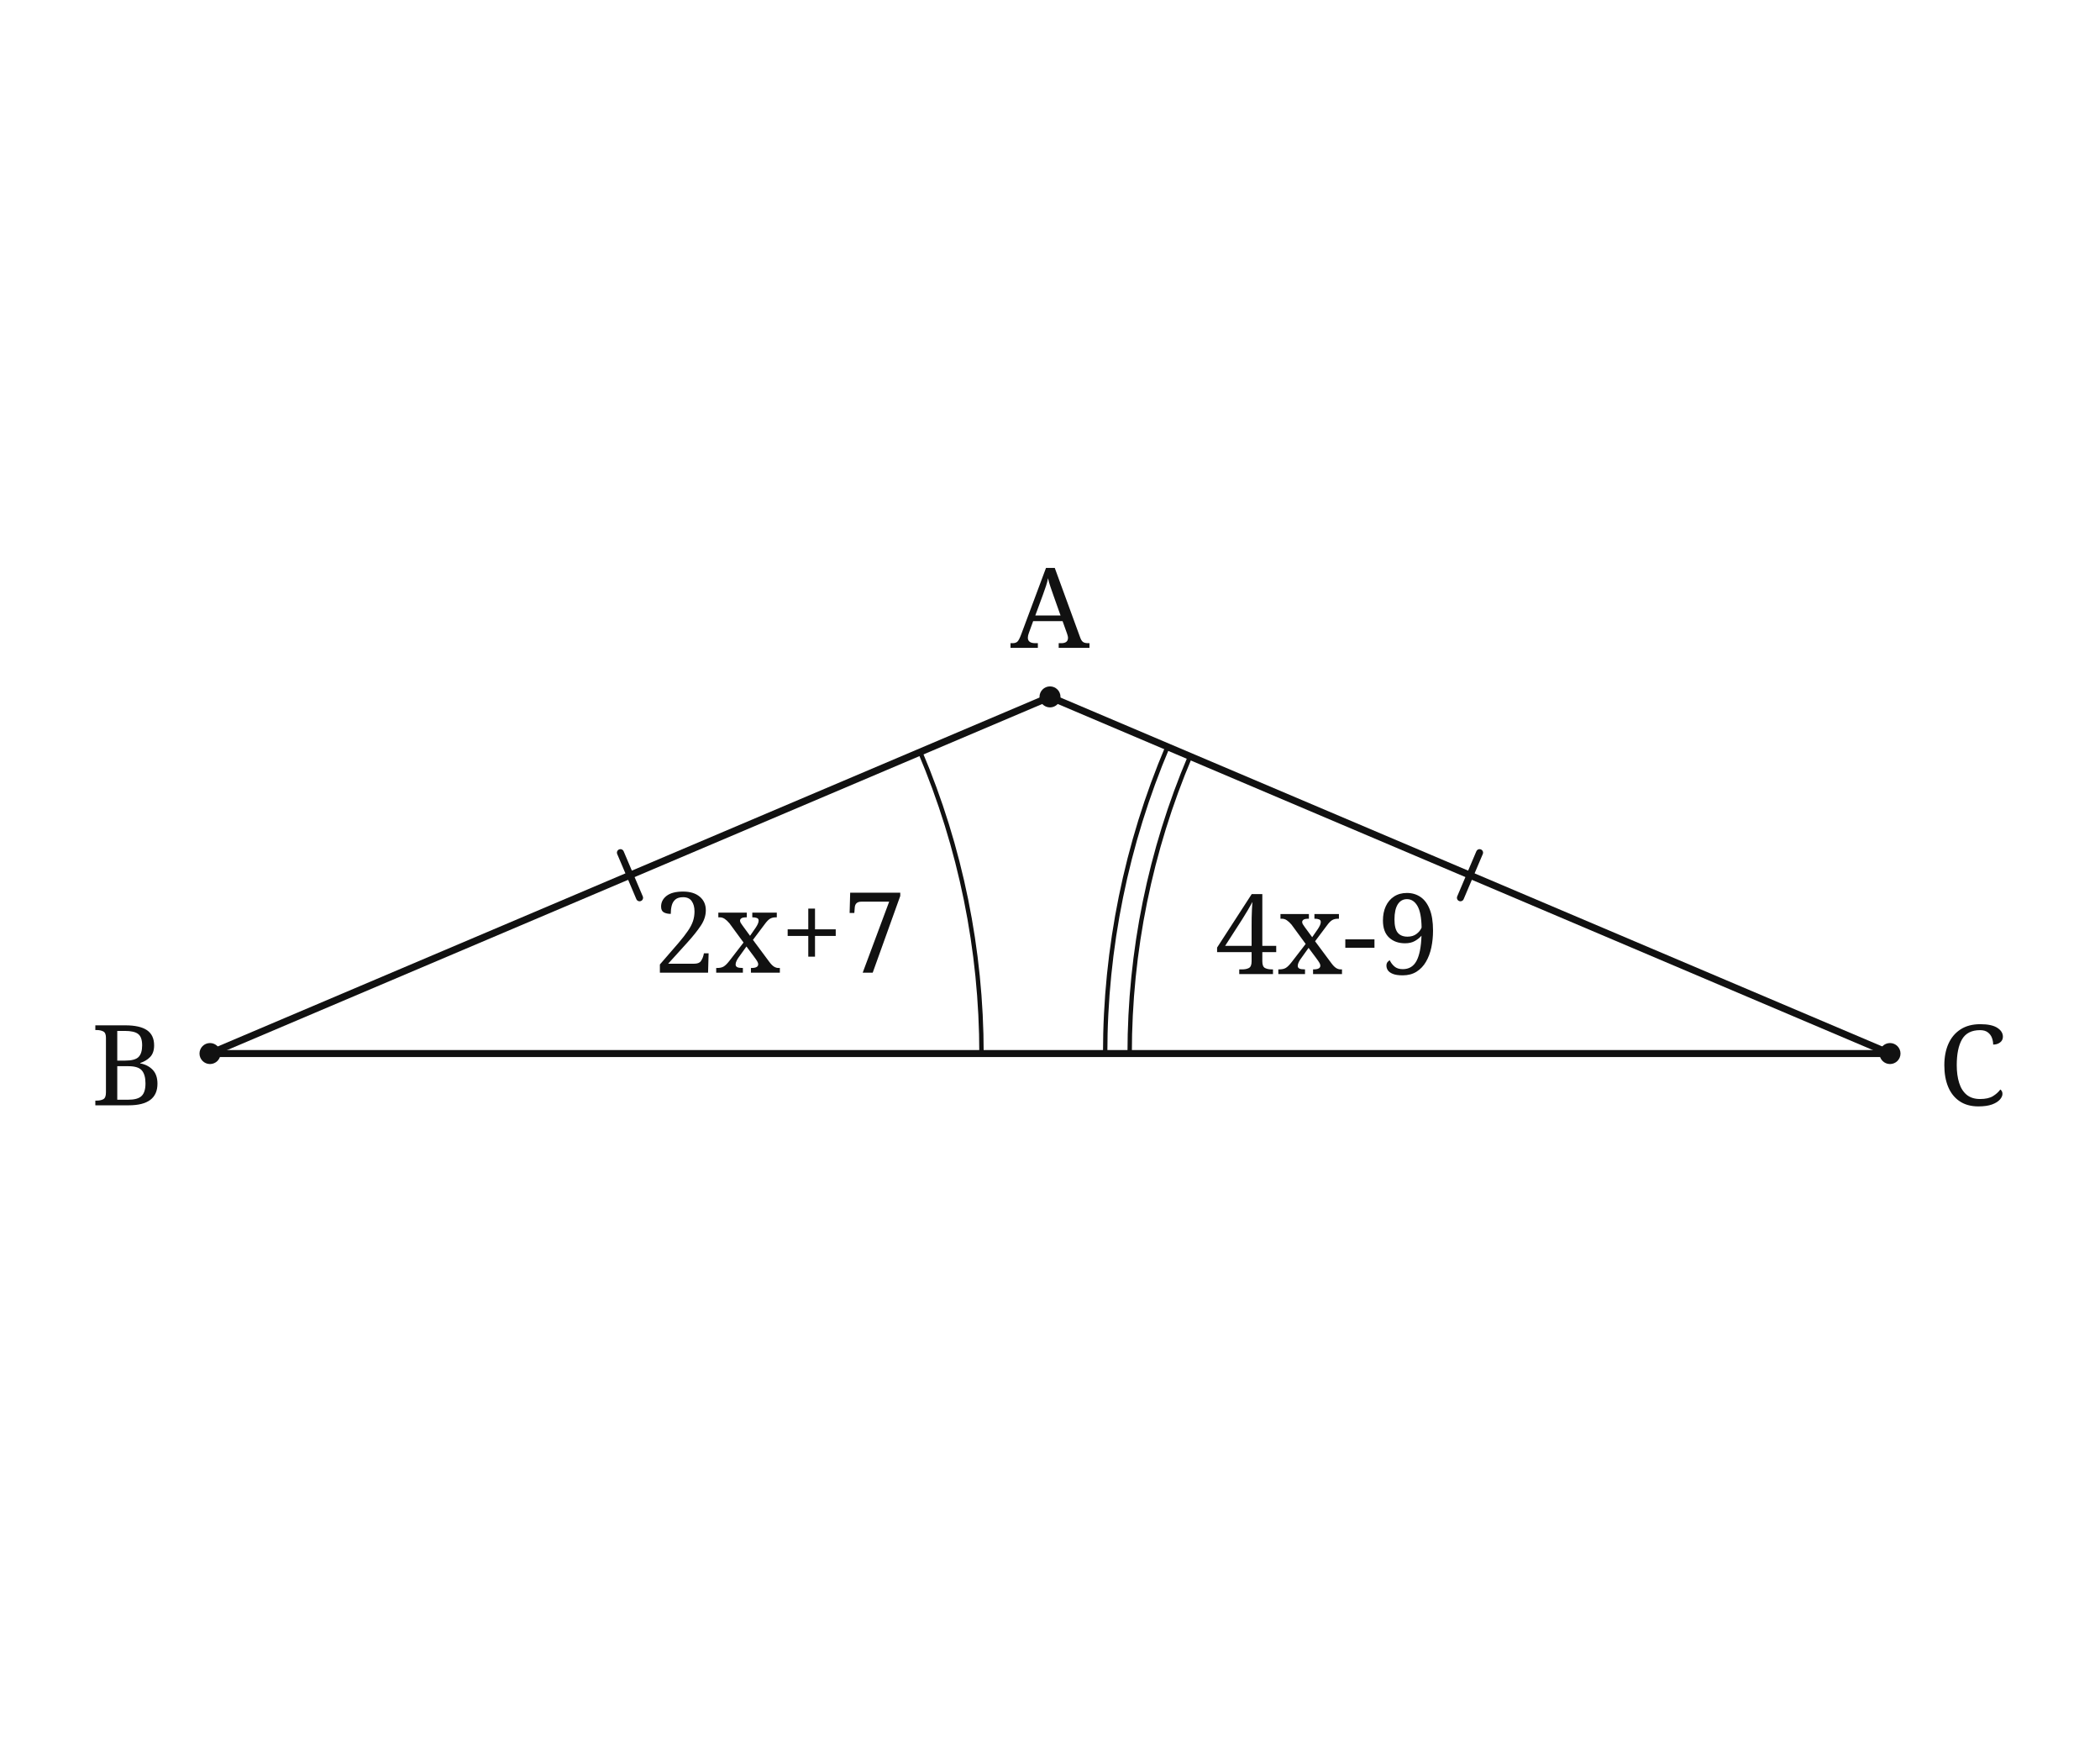
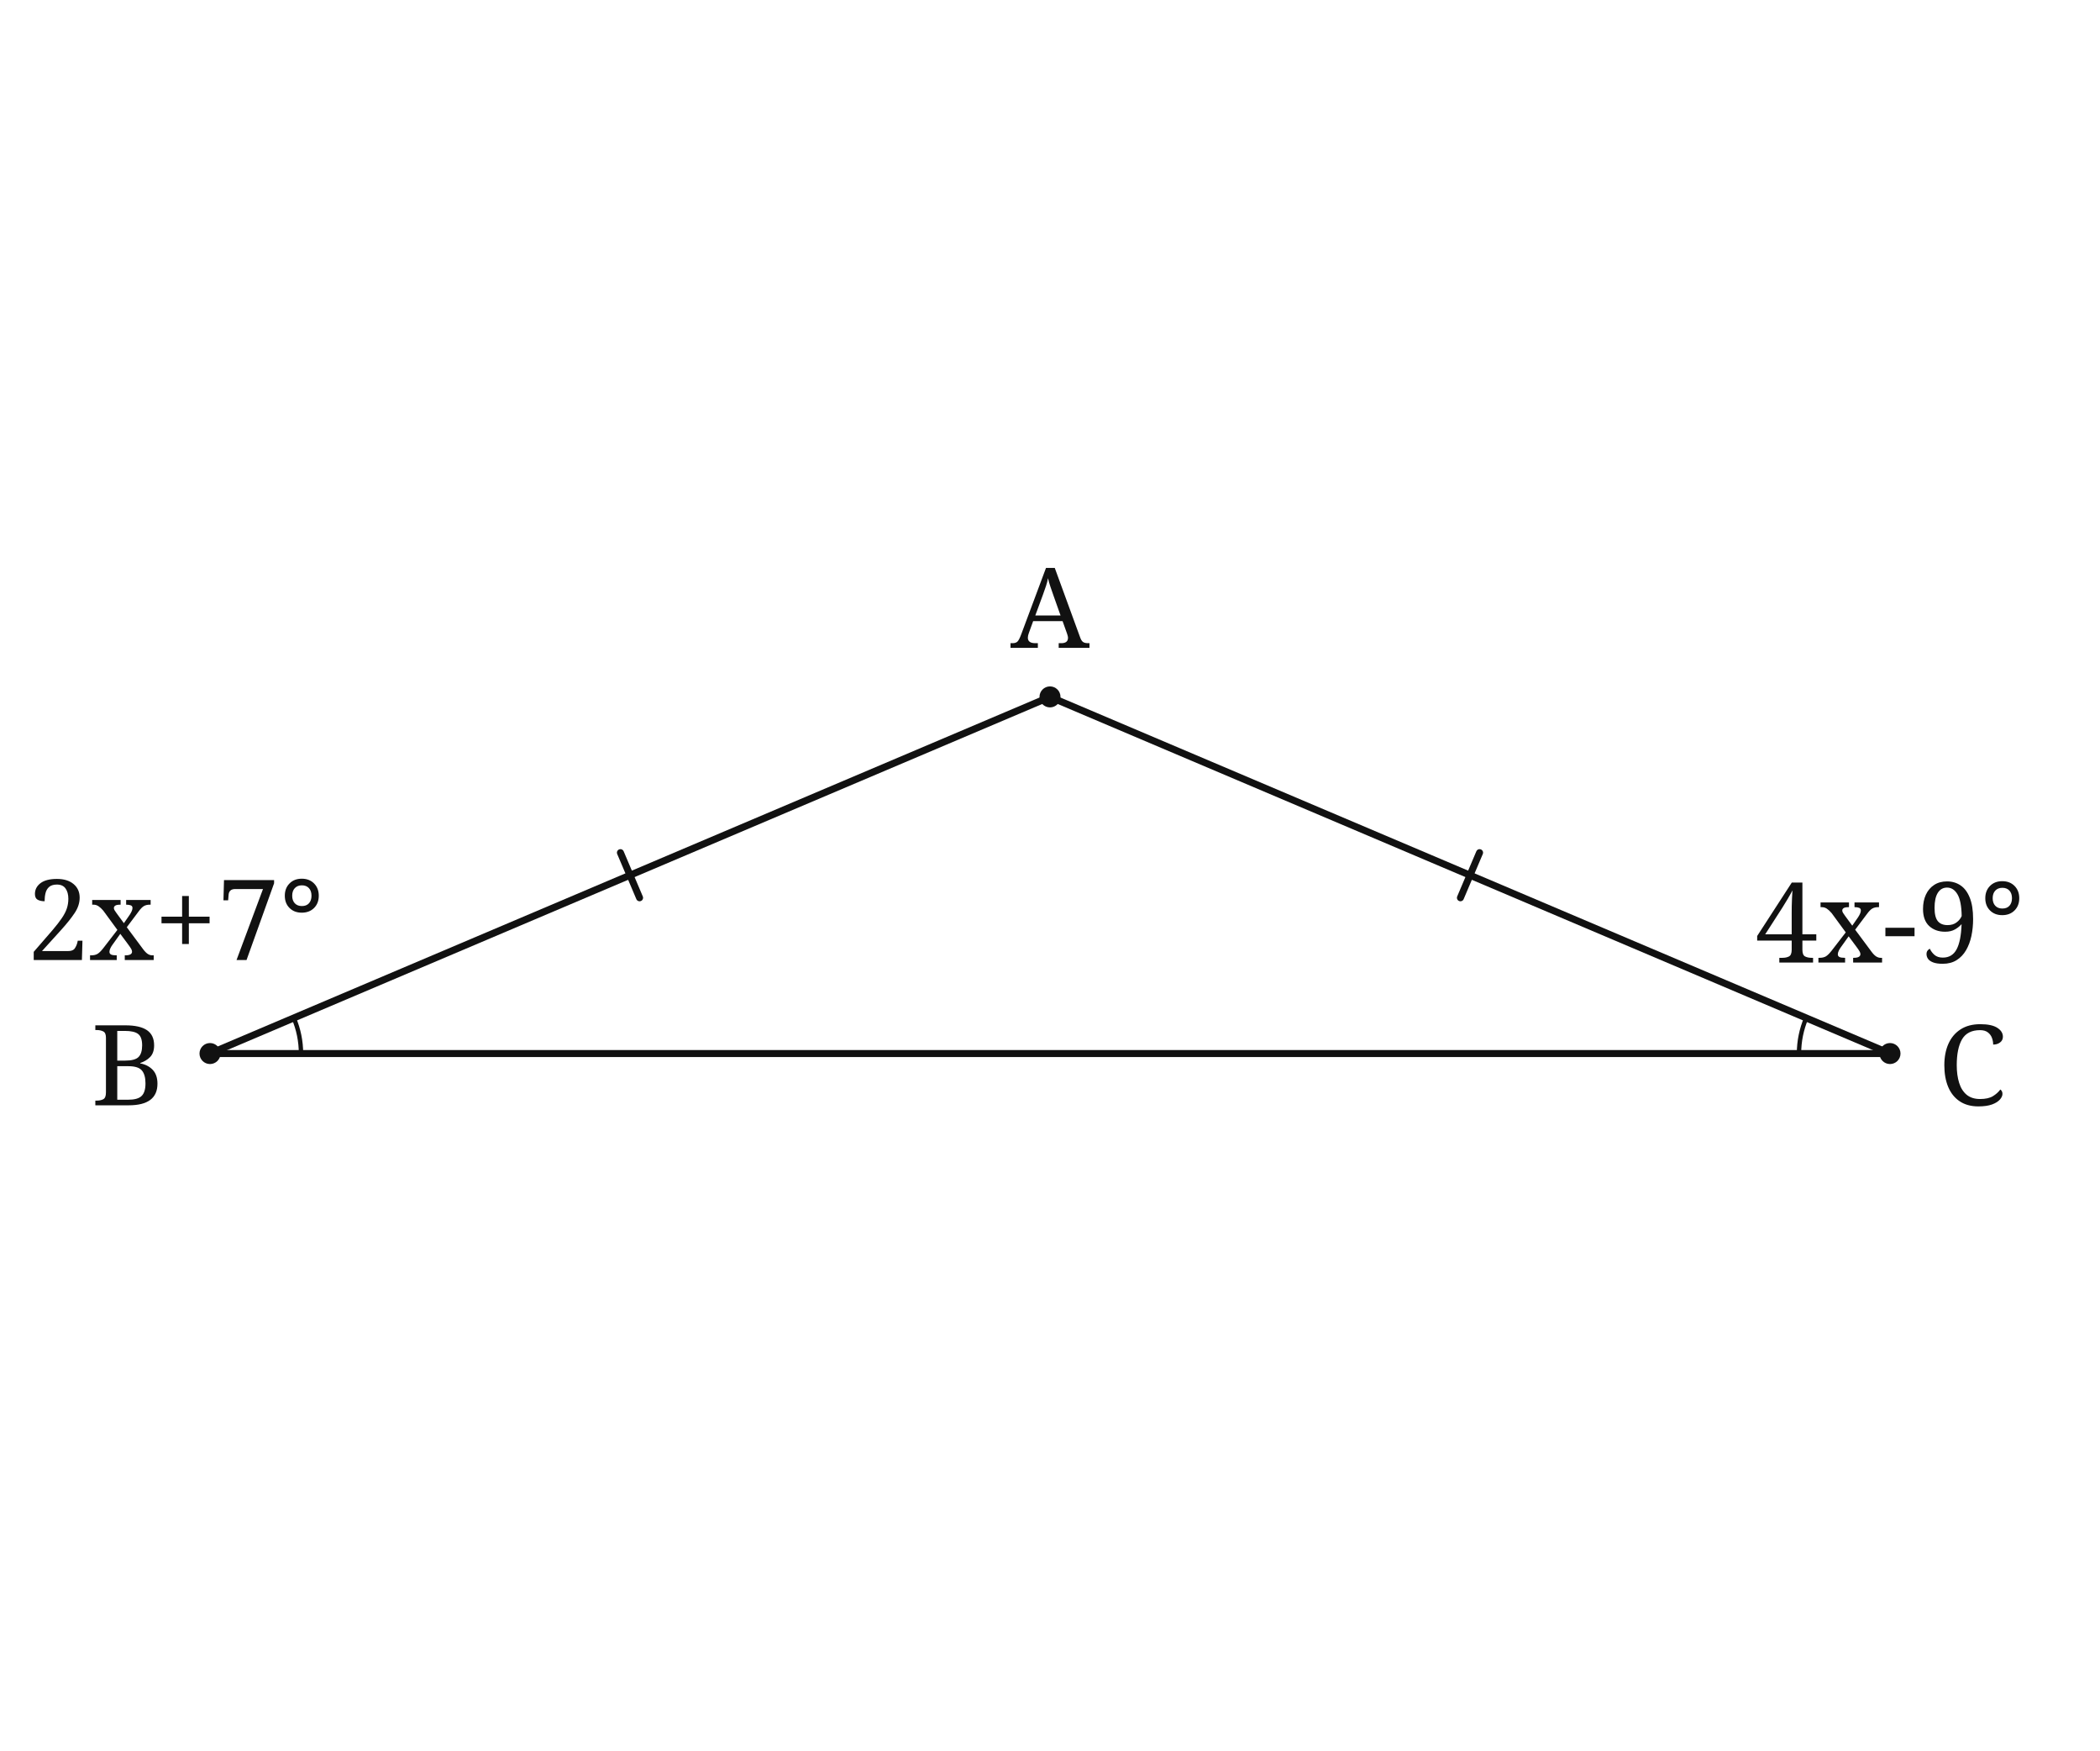
<svg xmlns="http://www.w3.org/2000/svg" viewBox="0 0 600 500" role="img" aria-labelledby="u04-l07-s09-title">
  <g fill="none" stroke="#111" stroke-width="2" stroke-linejoin="round" stroke-linecap="round" font-family="Literata, Georgia, serif">
    <g transform="translate(0,0)">
      <g id="u04-l07-s09-p1-givens">
        <path d="M300,199.063L60,300.937" stroke-width="2" />
        <path d="M60,300.937L540,300.937" stroke-width="2" />
        <path d="M540,300.937L300,199.063" stroke-width="2" />
        <path d="M177.265,243.556L182.735,256.444" stroke-width="2" />
        <path d="M417.265,256.444L422.735,243.556" stroke-width="2" />
-         <text x="222.667" y="277.842" font-size="32" text-anchor="middle" stroke="none" fill="#111">2x+7</text>
-         <text x="379.292" y="278.241" font-size="32" text-anchor="middle" stroke="none" fill="#111">4x-9</text>
-         <path d="M262.903,214.81A220.426,220.426 0 0 1 280.426,300.937" stroke-width="1.25" />
-         <path d="M340.03,216.055A217.239,217.239 0 0 0 322.761,300.937" stroke-width="1.25" />
-         <path d="M333.587,213.32A224.239,224.239 0 0 0 315.761,300.937" stroke-width="1.25" />
+         <text x="50.165" y="274.232" font-size="32" text-anchor="middle" stroke="none" fill="#111">2x+7°</text>
+         <text x="540" y="274.937" font-size="32" text-anchor="middle" stroke="none" fill="#111">4x-9°</text>
+         <path d="M83.933,290.778A26,26 0 0 1 86,300.937" stroke-width="1.25" />
+         <path d="M516.067,290.778A26,26 0 0 0 514,300.937" stroke-width="1.25" />
        <text x="300" y="185.063" font-size="32" text-anchor="middle" stroke="none" fill="#111">A</text>
        <circle cx="300" cy="199.063" r="3" fill="#111" stroke="none" />
        <text x="36.482" y="315.722" font-size="32" text-anchor="middle" stroke="none" fill="#111">B</text>
        <circle cx="60" cy="300.937" r="3" fill="#111" stroke="none" />
        <text x="563.518" y="315.722" font-size="32" text-anchor="middle" stroke="none" fill="#111">C</text>
        <circle cx="540" cy="300.937" r="3" fill="#111" stroke="none" />
      </g>
-       <g id="u04-l07-s09-p1-conclusion" class="conclusion" style="display:none">
-         <path d="M83.933,290.778A26,26 0 0 1 86,300.937" stroke-width="1.25" />
-         <path d="M90.377,288.043A33,33 0 0 1 93,300.937" stroke-width="1.25" />
-         <path d="M516.067,290.778A26,26 0 0 0 514,300.937" stroke-width="1.25" />
-         <path d="M509.623,288.043A33,33 0 0 0 507,300.937" stroke-width="1.25" />
-       </g>
+       <g id="u04-l07-s09-p1-conclusion" class="conclusion" style="display:none" />
    </g>
  </g>
</svg>
